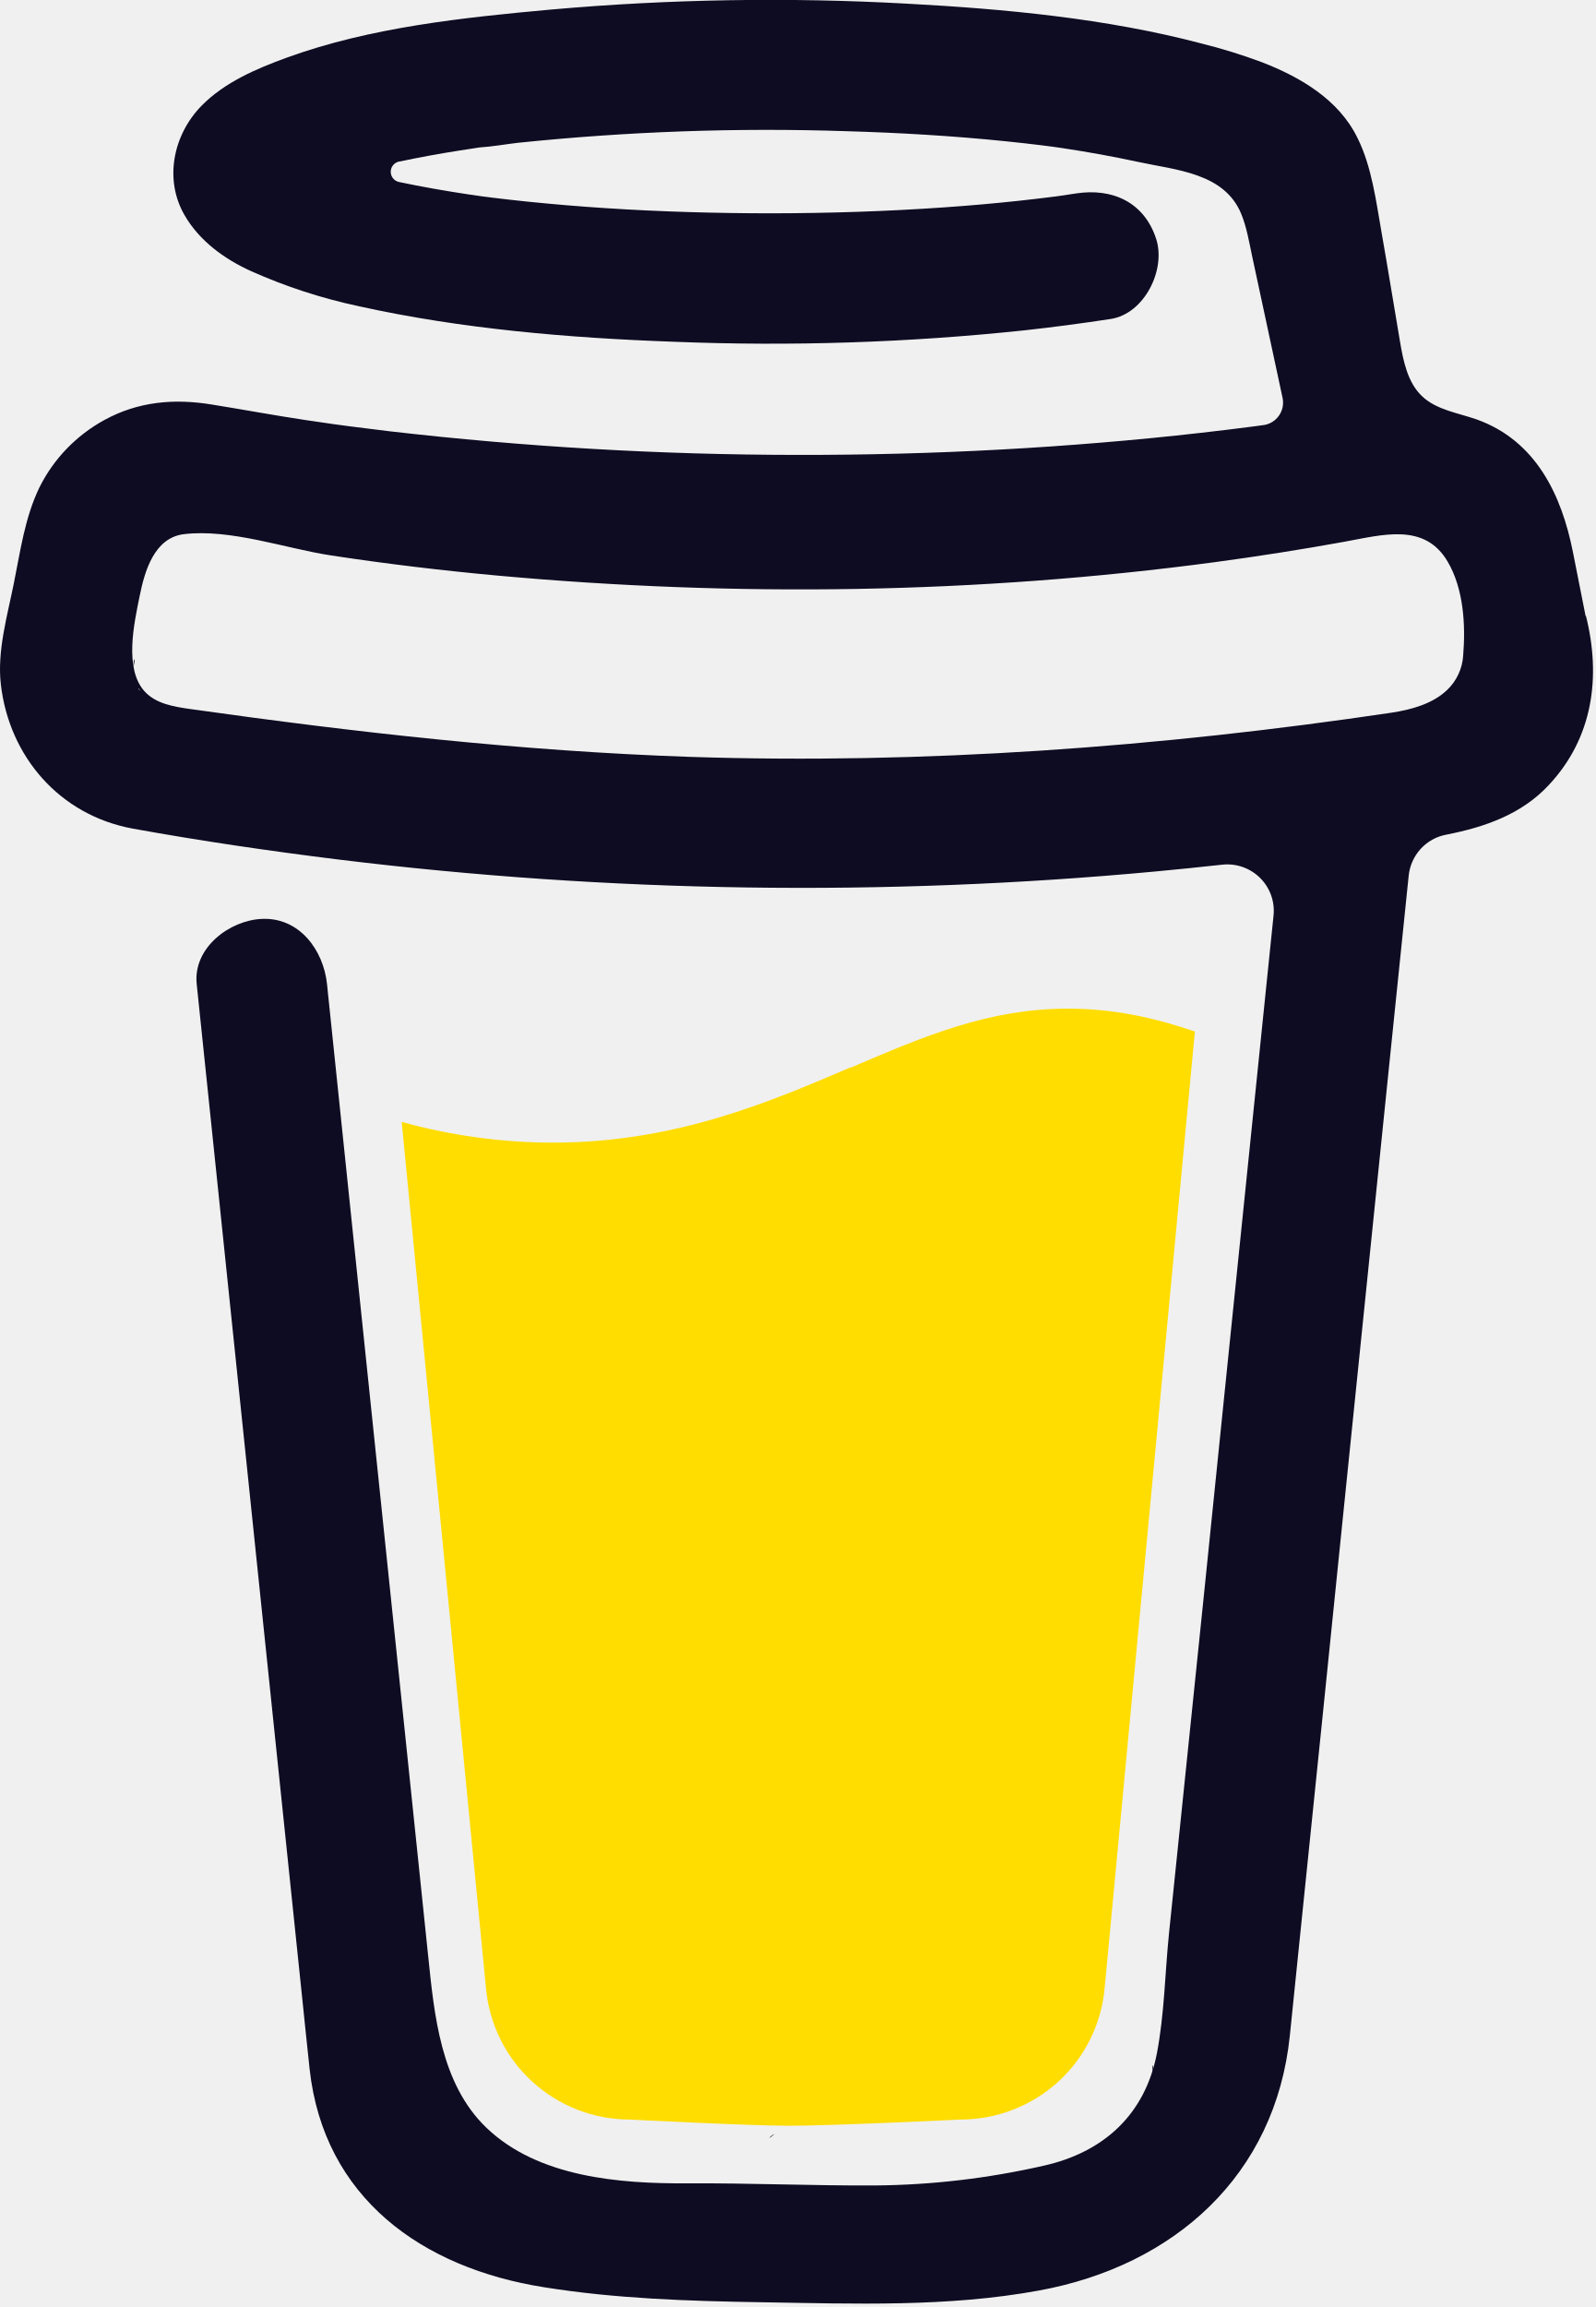
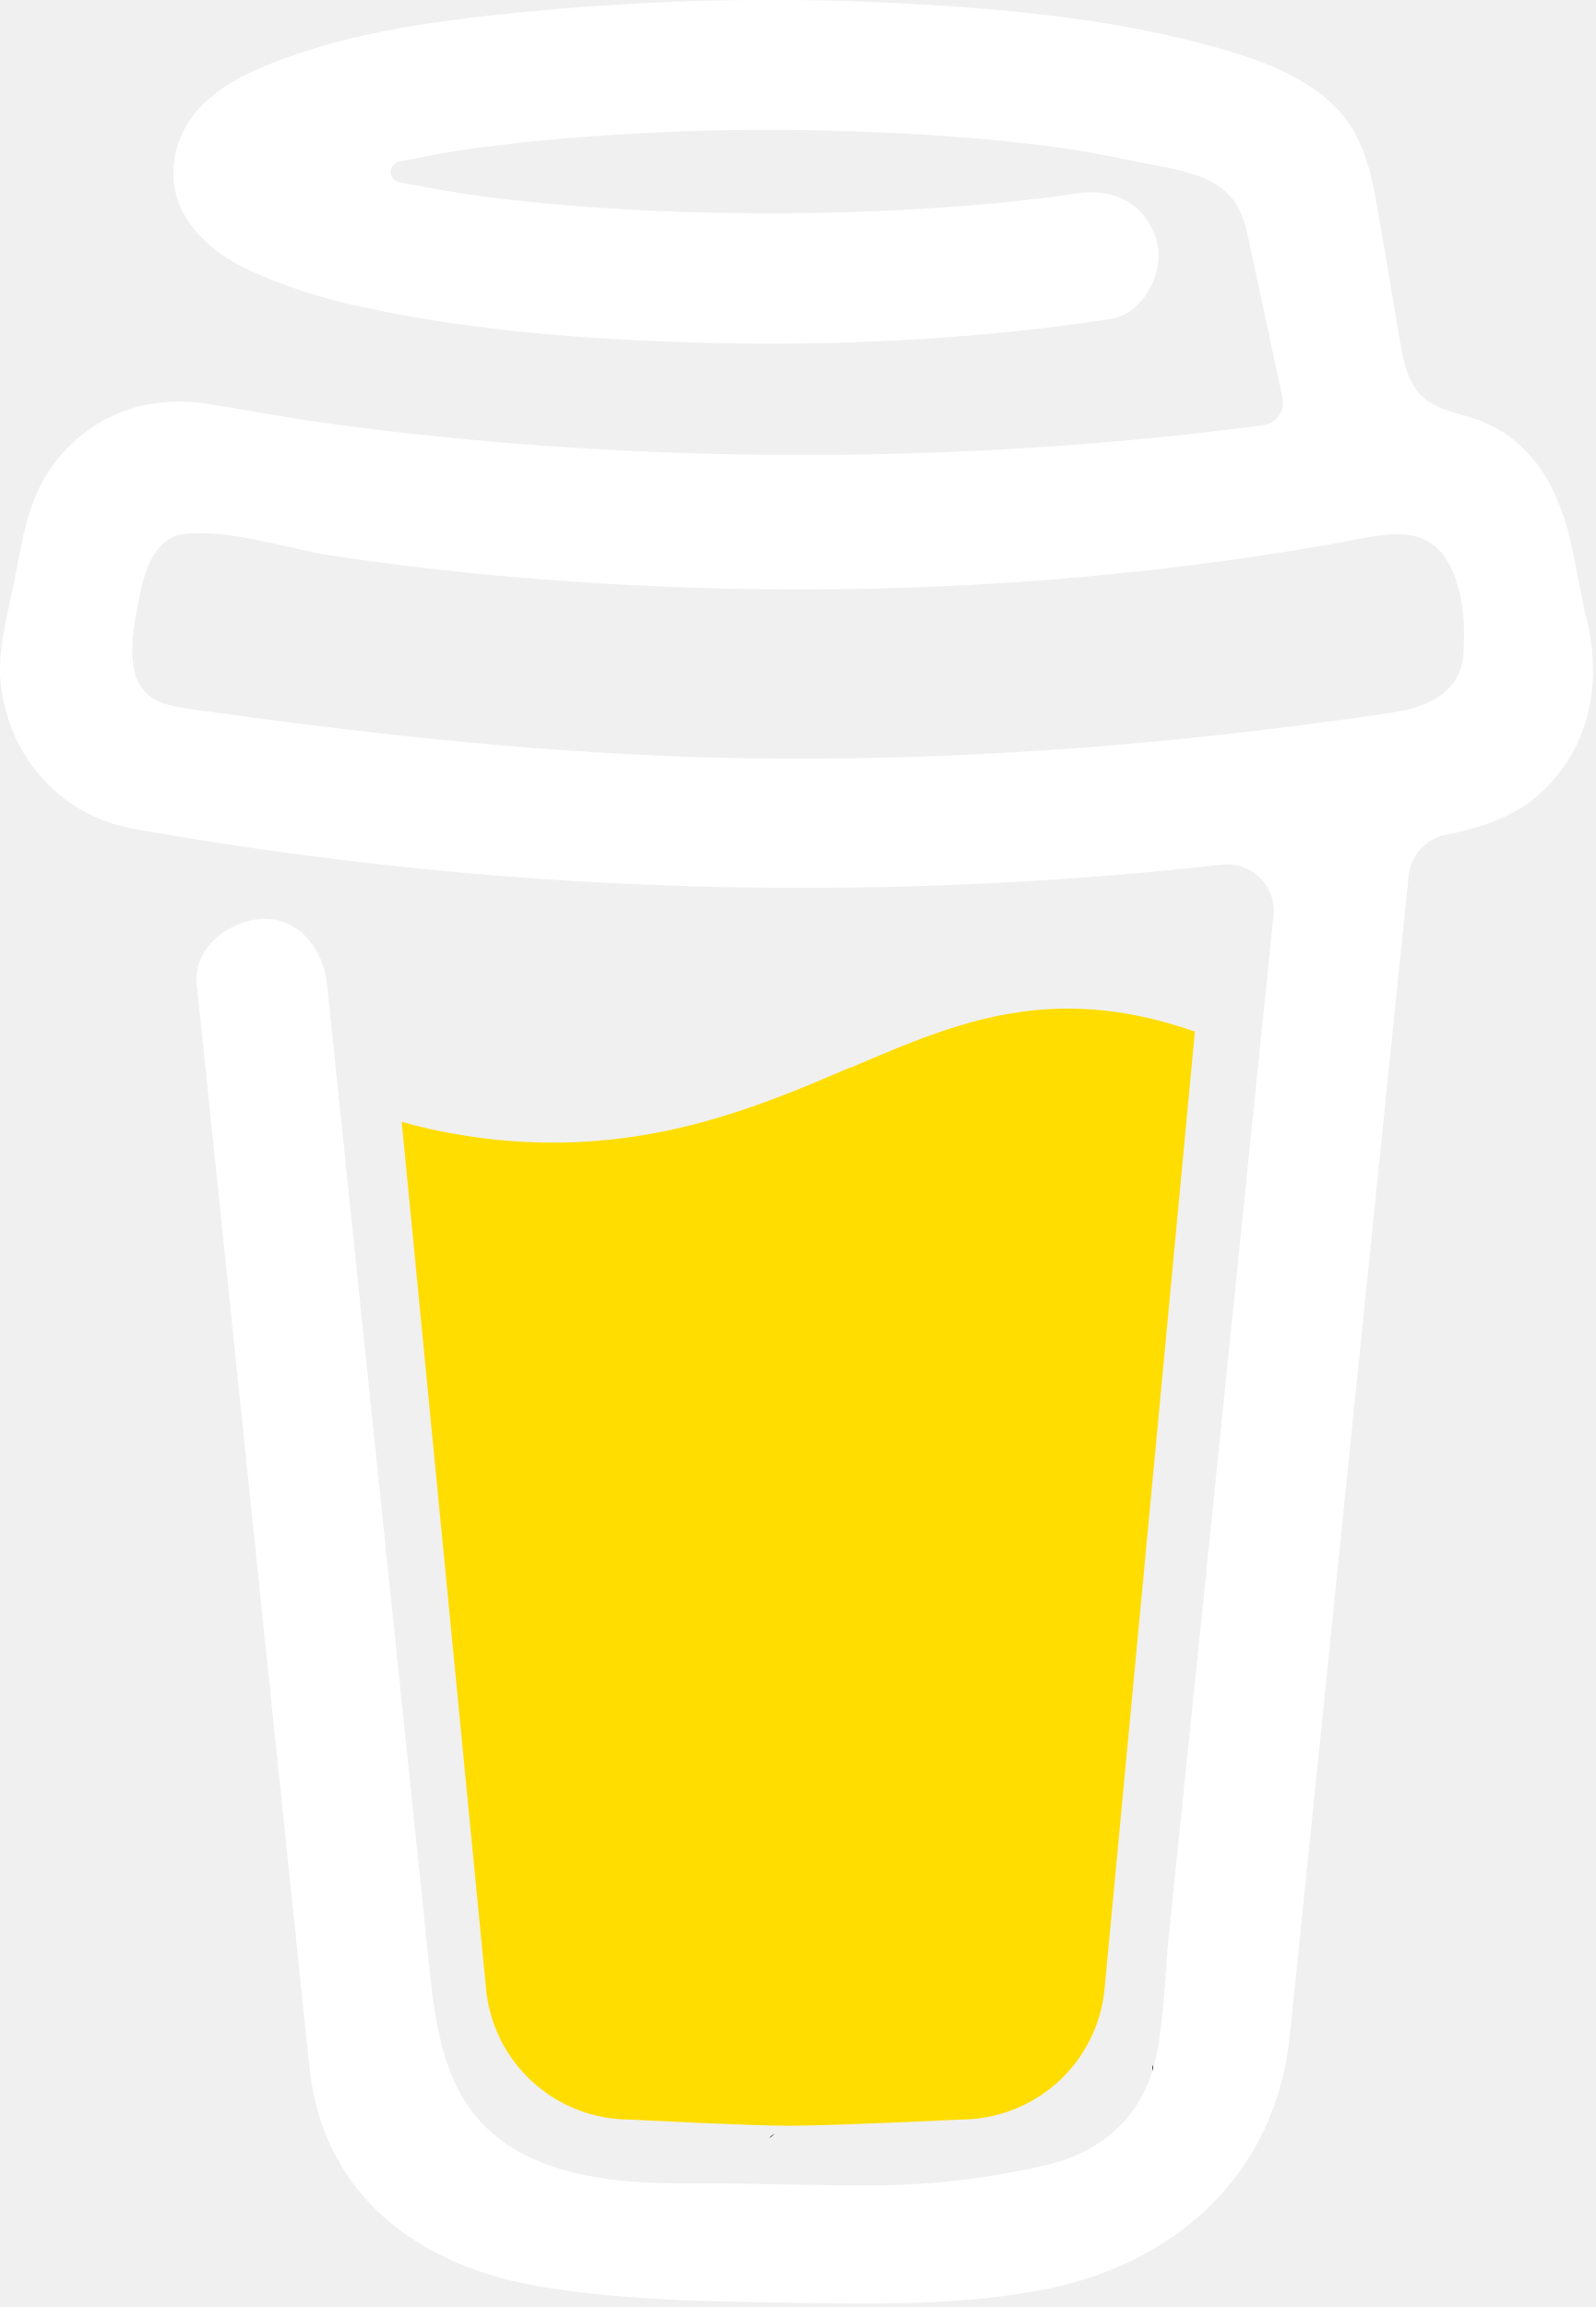
<svg xmlns="http://www.w3.org/2000/svg" width="166" height="240" version="1.1" viewBox="0 0 166 240">
  <g fill="#0d0c22">
    <path d="m148 55.8-0.164-0.097-0.381-0.116c0.153 0.129 0.345 0.204 0.545 0.213z" />
    <path d="m151 72.9-0.184 0.052z" />
    <path d="m148 55.8c-0.024-3e-3 -0.047-0.009-0.069-0.016-1e-3 0.015-1e-3 0.03 0 0.046 0.025-0.003 0.049-0.013 0.069-0.029z" />
    <path d="m148 55.8h0.025v-0.015z" />
    <path d="m151 72.9 0.277-0.158 0.104-0.058 0.093-0.1c-0.176 0.076-0.336 0.183-0.474 0.316z" />
    <path d="m149 56.2-0.271-0.258-0.184-0.1c0.099 0.174 0.263 0.303 0.455 0.358z" />
    <path d="m80.6 222c-0.217 0.094-0.406 0.24-0.552 0.426l0.171-0.11c0.116-0.106 0.281-0.232 0.381-0.316z" />
    <path d="m120 215c0-0.245-0.12-0.2-0.09 0.671 0-0.071 0.029-0.142 0.041-0.21 0.017-0.155 0.029-0.306 0.049-0.461z" />
    <path d="m116 222c-0.216 0.094-0.406 0.24-0.552 0.426l0.171-0.11c0.117-0.106 0.281-0.232 0.381-0.316z" />
    <path d="m52.7 224c-0.165-0.143-0.366-0.237-0.581-0.271 0.174 0.084 0.349 0.168 0.465 0.232z" />
    <path d="m46.5 218c-0.025-0.254-0.103-0.5-0.229-0.722 0.089 0.231 0.163 0.468 0.223 0.709z" />
  </g>
  <path d="m88.6 111c-8.61 3.69-18.4 7.87-31.1 7.87-5.3-0.011-10.6-0.738-15.7-2.16l8.76 90c0.31 3.76 2.02 7.27 4.8 9.82 2.78 2.56 6.41 3.97 10.2 3.97 0 0 12.4 0.645 16.6 0.645 4.46 0 17.8-0.645 17.8-0.645 3.77 0 7.41-1.42 10.2-3.97 2.78-2.56 4.49-6.06 4.8-9.82l9.38-99.4c-4.19-1.43-8.43-2.38-13.2-2.38-8.25-3e-3 -14.9 2.84-22.6 6.13z" fill="#fd0" />
  <path d="m14.8 72.4 0.148 0.139 0.097 0.058c-0.074-0.074-0.157-0.14-0.245-0.197z" fill="#0d0c22" />
-   <path d="m165 64.1-1.32-6.66c-1.18-5.97-3.87-11.6-10-13.8-1.96-0.69-4.19-0.987-5.7-2.42-1.51-1.43-1.95-3.65-2.3-5.71-0.645-3.78-1.25-7.56-1.91-11.3-0.571-3.24-1.02-6.88-2.51-9.86-1.94-3.99-5.95-6.33-9.95-7.88-2.05-0.764-4.14-1.41-6.26-1.94-9.98-2.63-20.5-3.6-30.7-4.15-12.3-0.68-24.7-0.475-37 0.613-9.15 0.832-18.8 1.84-27.5 5-3.18 1.16-6.45 2.55-8.87 5-2.96 3.02-3.93 7.68-1.77 11.4 1.54 2.67 4.15 4.56 6.91 5.81 3.6 1.61 7.36 2.83 11.2 3.65 10.7 2.37 21.9 3.31 32.8 3.7 12.2 0.491 24.4 0.093 36.5-1.19 2.99-0.329 5.98-0.724 8.96-1.18 3.51-0.539 5.77-5.13 4.73-8.33-1.24-3.83-4.57-5.31-8.33-4.73-0.555 0.087-1.11 0.168-1.66 0.248l-0.4 0.058c-1.28 0.161-2.55 0.312-3.83 0.452-2.64 0.284-5.28 0.516-7.92 0.697-5.93 0.413-11.9 0.603-17.8 0.613-5.84 0-11.7-0.164-17.5-0.548-2.66-0.174-5.31-0.396-7.96-0.665-1.2-0.126-2.4-0.258-3.6-0.406l-1.14-0.145-0.249-0.035-1.18-0.171c-2.42-0.365-4.84-0.784-7.23-1.29-0.241-0.054-0.457-0.188-0.612-0.381s-0.24-0.433-0.24-0.68c0-0.248 0.085-0.488 0.24-0.68s0.371-0.327 0.612-0.381h0.045c2.08-0.442 4.16-0.82 6.26-1.15 0.699-0.11 1.4-0.217 2.1-0.323h0.019c1.31-0.087 2.63-0.323 3.94-0.478 11.4-1.18 22.8-1.59 34.2-1.21 5.55 0.161 11.1 0.487 16.6 1.05 1.19 0.123 2.37 0.252 3.55 0.397 0.451 0.055 0.906 0.119 1.36 0.174l0.916 0.132c2.67 0.398 5.33 0.881 7.97 1.45 3.92 0.852 8.95 1.13 10.7 5.42 0.555 1.36 0.806 2.87 1.11 4.3l0.39 1.82c0.01 0.033 0.018 0.066 0.023 0.1 0.922 4.3 1.85 8.6 2.77 12.9 0.068 0.318 0.069 0.646 5e-3 0.964-0.065 0.318-0.195 0.62-0.381 0.886-0.187 0.266-0.426 0.491-0.703 0.66s-0.586 0.28-0.908 0.325h-0.026l-0.565 0.077-0.558 0.074c-1.77 0.23-3.54 0.445-5.31 0.645-3.49 0.398-6.99 0.742-10.5 1.03-6.96 0.578-13.9 0.958-20.9 1.14-3.56 0.095-7.12 0.139-10.7 0.132-14.2-0.011-28.3-0.834-42.4-2.46-1.52-0.181-3.04-0.374-4.57-0.571 1.18 0.152-0.858-0.116-1.27-0.174-0.968-0.136-1.94-0.276-2.9-0.423-3.25-0.487-6.48-1.09-9.72-1.61-3.92-0.645-7.67-0.323-11.2 1.61-2.91 1.59-5.27 4.03-6.75 7-1.53 3.16-1.98 6.6-2.67 10-0.684 3.4-1.75 7.05-1.35 10.5 0.868 7.53 6.13 13.6 13.7 15 7.12 1.29 14.3 2.34 21.5 3.23 28.2 3.45 56.7 3.87 85 1.23 2.3-0.215 4.6-0.449 6.9-0.703 0.718-0.079 1.44 4e-3 2.12 0.242 0.682 0.238 1.3 0.625 1.81 1.13 0.513 0.508 0.905 1.12 1.15 1.8 0.243 0.679 0.331 1.4 0.257 2.12l-0.716 6.96c-1.44 14.1-2.89 28.1-4.33 42.2-1.5 14.8-3.02 29.5-4.55 44.3-0.43 4.16-0.86 8.32-1.29 12.5-0.413 4.09-0.471 8.32-1.25 12.4-1.23 6.36-5.53 10.3-11.8 11.7-5.76 1.31-11.6 2-17.5 2.05-6.55 0.035-13.1-0.255-19.6-0.22-6.99 0.039-15.5-0.606-20.9-5.81-4.74-4.57-5.4-11.7-6.04-17.9-0.86-8.19-1.71-16.4-2.56-24.6l-4.74-45.5-3.07-29.5c-0.051-0.487-0.103-0.968-0.151-1.46-0.368-3.51-2.86-6.95-6.78-6.77-3.36 0.148-7.17 3-6.78 6.77l2.27 21.8 4.7 45.2c1.34 12.8 2.68 25.7 4.01 38.5 0.258 2.46 0.5 4.92 0.771 7.38 1.47 13.4 11.7 20.7 24.4 22.7 7.42 1.19 15 1.44 22.6 1.56 9.65 0.155 19.4 0.526 28.9-1.22 14.1-2.58 24.6-12 26.1-26.5 0.43-4.21 0.86-8.42 1.29-12.6 1.43-13.9 2.86-27.8 4.28-41.8l4.66-45.5 2.14-20.8c0.107-1.03 0.543-2 1.24-2.77 0.702-0.766 1.63-1.29 2.65-1.48 4.02-0.784 7.87-2.12 10.7-5.18 4.56-4.87 5.46-11.2 3.85-17.6zm-151 4.5c0.061-0.029-0.052 0.497-0.1 0.742-0.01-0.371 0.01-0.7 0.1-0.742zm0.39 3.02c0.032-0.023 0.129 0.106 0.229 0.261-0.152-0.142-0.248-0.248-0.232-0.261zm0.384 0.506c0.139 0.236 0.213 0.384 0 0zm0.771 0.626h0.019c0 0.023 0.035 0.045 0.048 0.068-0.021-0.025-0.045-0.048-0.071-0.068zm135-0.935c-1.44 1.37-3.62 2.01-5.78 2.33-24.1 3.58-48.6 5.39-73 4.59-17.5-0.597-34.7-2.54-52-4.98-1.69-0.239-3.53-0.548-4.69-1.8-2.19-2.36-1.12-7.1-0.545-9.94 0.523-2.61 1.52-6.08 4.62-6.45 4.84-0.568 10.5 1.47 15.2 2.2 5.76 0.88 11.6 1.58 17.4 2.11 24.8 2.26 50 1.91 74.7-1.4 4.5-0.604 8.98-1.31 13.4-2.11 3.98-0.713 8.39-2.05 10.8 2.07 1.65 2.81 1.87 6.56 1.61 9.73-0.078 1.38-0.682 2.68-1.69 3.63z" fill="#0d0c22" />
+   <path d="m165 64.1-1.32-6.66c-1.18-5.97-3.87-11.6-10-13.8-1.96-0.69-4.19-0.987-5.7-2.42-1.51-1.43-1.95-3.65-2.3-5.71-0.645-3.78-1.25-7.56-1.91-11.3-0.571-3.24-1.02-6.88-2.51-9.86-1.94-3.99-5.95-6.33-9.95-7.88-2.05-0.764-4.14-1.41-6.26-1.94-9.98-2.63-20.5-3.6-30.7-4.15-12.3-0.68-24.7-0.475-37 0.613-9.15 0.832-18.8 1.84-27.5 5-3.18 1.16-6.45 2.55-8.87 5-2.96 3.02-3.93 7.68-1.77 11.4 1.54 2.67 4.15 4.56 6.91 5.81 3.6 1.61 7.36 2.83 11.2 3.65 10.7 2.37 21.9 3.31 32.8 3.7 12.2 0.491 24.4 0.093 36.5-1.19 2.99-0.329 5.98-0.724 8.96-1.18 3.51-0.539 5.77-5.13 4.73-8.33-1.24-3.83-4.57-5.31-8.33-4.73-0.555 0.087-1.11 0.168-1.66 0.248l-0.4 0.058c-1.28 0.161-2.55 0.312-3.83 0.452-2.64 0.284-5.28 0.516-7.92 0.697-5.93 0.413-11.9 0.603-17.8 0.613-5.84 0-11.7-0.164-17.5-0.548-2.66-0.174-5.31-0.396-7.96-0.665-1.2-0.126-2.4-0.258-3.6-0.406l-1.14-0.145-0.249-0.035-1.18-0.171c-2.42-0.365-4.84-0.784-7.23-1.29-0.241-0.054-0.457-0.188-0.612-0.381s-0.24-0.433-0.24-0.68c0-0.248 0.085-0.488 0.24-0.68s0.371-0.327 0.612-0.381h0.045c2.08-0.442 4.16-0.82 6.26-1.15 0.699-0.11 1.4-0.217 2.1-0.323h0.019c1.31-0.087 2.63-0.323 3.94-0.478 11.4-1.18 22.8-1.59 34.2-1.21 5.55 0.161 11.1 0.487 16.6 1.05 1.19 0.123 2.37 0.252 3.55 0.397 0.451 0.055 0.906 0.119 1.36 0.174l0.916 0.132c2.67 0.398 5.33 0.881 7.97 1.45 3.92 0.852 8.95 1.13 10.7 5.42 0.555 1.36 0.806 2.87 1.11 4.3l0.39 1.82c0.01 0.033 0.018 0.066 0.023 0.1 0.922 4.3 1.85 8.6 2.77 12.9 0.068 0.318 0.069 0.646 5e-3 0.964-0.065 0.318-0.195 0.62-0.381 0.886-0.187 0.266-0.426 0.491-0.703 0.66s-0.586 0.28-0.908 0.325h-0.026l-0.565 0.077-0.558 0.074c-1.77 0.23-3.54 0.445-5.31 0.645-3.49 0.398-6.99 0.742-10.5 1.03-6.96 0.578-13.9 0.958-20.9 1.14-3.56 0.095-7.12 0.139-10.7 0.132-14.2-0.011-28.3-0.834-42.4-2.46-1.52-0.181-3.04-0.374-4.57-0.571 1.18 0.152-0.858-0.116-1.27-0.174-0.968-0.136-1.94-0.276-2.9-0.423-3.25-0.487-6.48-1.09-9.72-1.61-3.92-0.645-7.67-0.323-11.2 1.61-2.91 1.59-5.27 4.03-6.75 7-1.53 3.16-1.98 6.6-2.67 10-0.684 3.4-1.75 7.05-1.35 10.5 0.868 7.53 6.13 13.6 13.7 15 7.12 1.29 14.3 2.34 21.5 3.23 28.2 3.45 56.7 3.87 85 1.23 2.3-0.215 4.6-0.449 6.9-0.703 0.718-0.079 1.44 4e-3 2.12 0.242 0.682 0.238 1.3 0.625 1.81 1.13 0.513 0.508 0.905 1.12 1.15 1.8 0.243 0.679 0.331 1.4 0.257 2.12l-0.716 6.96c-1.44 14.1-2.89 28.1-4.33 42.2-1.5 14.8-3.02 29.5-4.55 44.3-0.43 4.16-0.86 8.32-1.29 12.5-0.413 4.09-0.471 8.32-1.25 12.4-1.23 6.36-5.53 10.3-11.8 11.7-5.76 1.31-11.6 2-17.5 2.05-6.55 0.035-13.1-0.255-19.6-0.22-6.99 0.039-15.5-0.606-20.9-5.81-4.74-4.57-5.4-11.7-6.04-17.9-0.86-8.19-1.71-16.4-2.56-24.6l-4.74-45.5-3.07-29.5c-0.051-0.487-0.103-0.968-0.151-1.46-0.368-3.51-2.86-6.95-6.78-6.77-3.36 0.148-7.17 3-6.78 6.77l2.27 21.8 4.7 45.2c1.34 12.8 2.68 25.7 4.01 38.5 0.258 2.46 0.5 4.92 0.771 7.38 1.47 13.4 11.7 20.7 24.4 22.7 7.42 1.19 15 1.44 22.6 1.56 9.65 0.155 19.4 0.526 28.9-1.22 14.1-2.58 24.6-12 26.1-26.5 0.43-4.21 0.86-8.42 1.29-12.6 1.43-13.9 2.86-27.8 4.28-41.8l4.66-45.5 2.14-20.8c0.107-1.03 0.543-2 1.24-2.77 0.702-0.766 1.63-1.29 2.65-1.48 4.02-0.784 7.87-2.12 10.7-5.18 4.56-4.87 5.46-11.2 3.85-17.6zm-151 4.5c0.061-0.029-0.052 0.497-0.1 0.742-0.01-0.371 0.01-0.7 0.1-0.742zm0.39 3.02c0.032-0.023 0.129 0.106 0.229 0.261-0.152-0.142-0.248-0.248-0.232-0.261zm0.384 0.506c0.139 0.236 0.213 0.384 0 0zm0.771 0.626h0.019c0 0.023 0.035 0.045 0.048 0.068-0.021-0.025-0.045-0.048-0.071-0.068zm135-0.935c-1.44 1.37-3.62 2.01-5.78 2.33-24.1 3.58-48.6 5.39-73 4.59-17.5-0.597-34.7-2.54-52-4.98-1.69-0.239-3.53-0.548-4.69-1.8-2.19-2.36-1.12-7.1-0.545-9.94 0.523-2.61 1.52-6.08 4.62-6.45 4.84-0.568 10.5 1.47 15.2 2.2 5.76 0.88 11.6 1.58 17.4 2.11 24.8 2.26 50 1.91 74.7-1.4 4.5-0.604 8.98-1.31 13.4-2.11 3.98-0.713 8.39-2.05 10.8 2.07 1.65 2.81 1.87 6.56 1.61 9.73-0.078 1.38-0.682 2.68-1.69 3.63z" fill="#fff" />
</svg>
